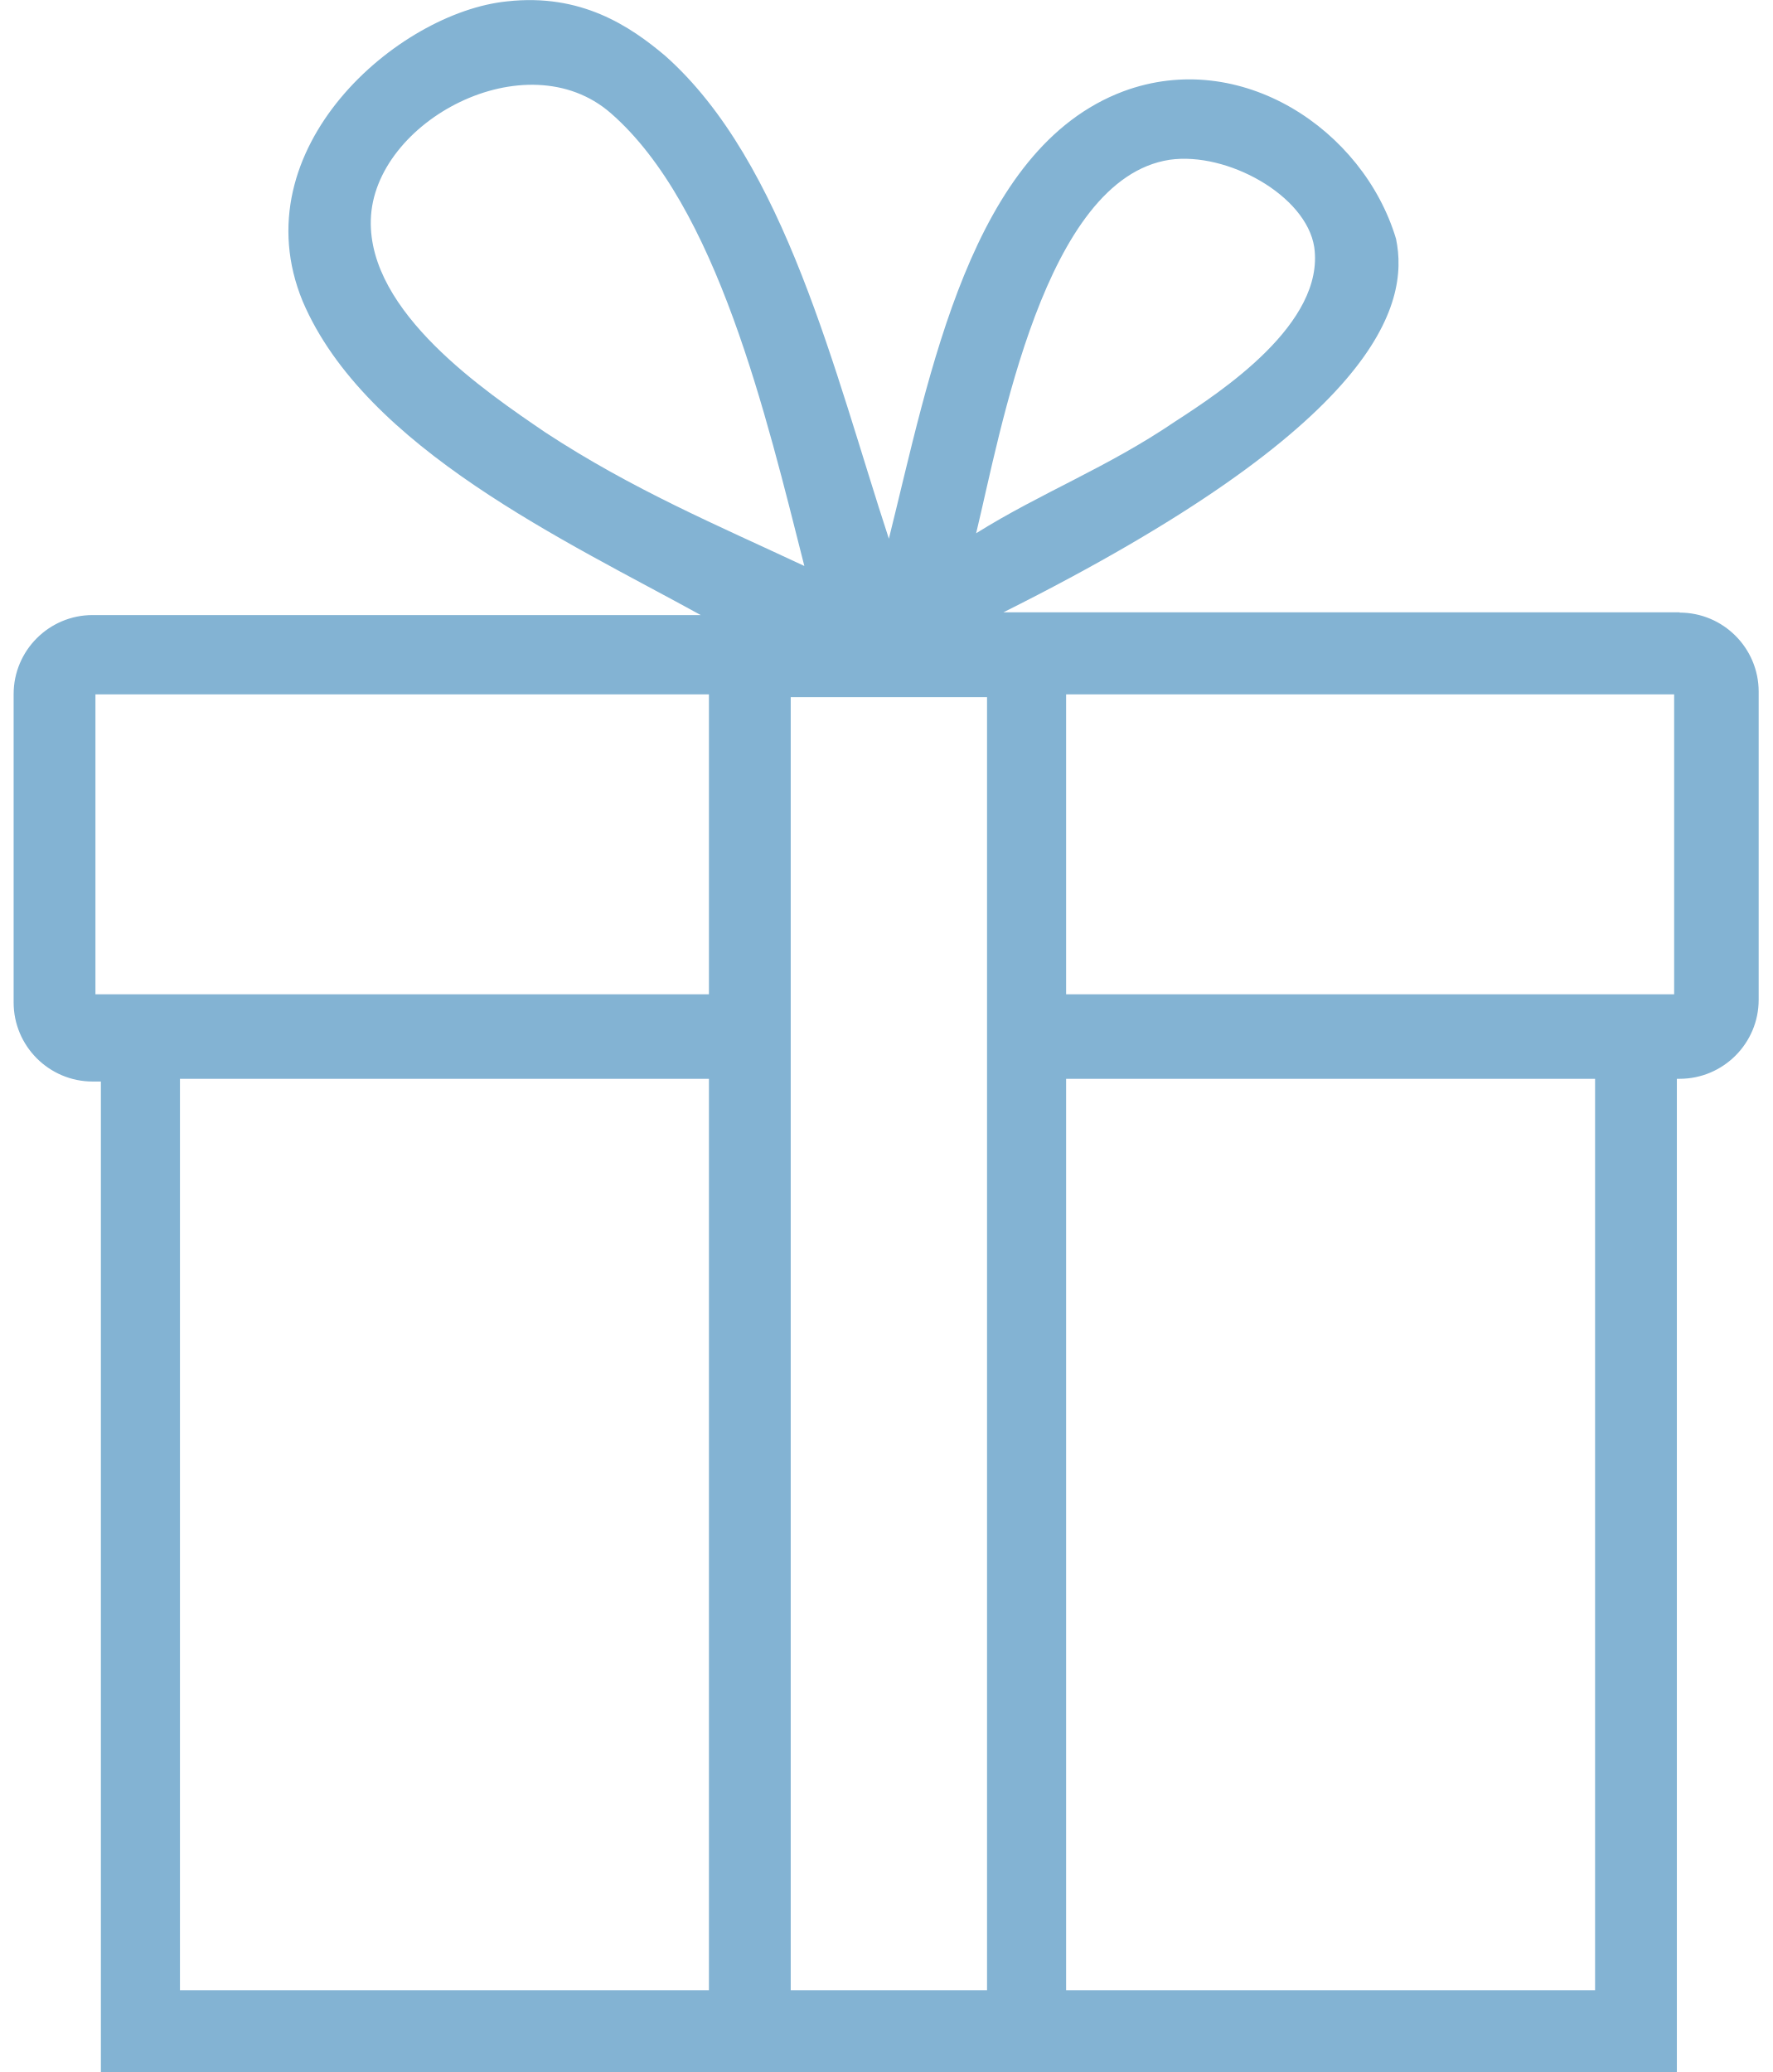
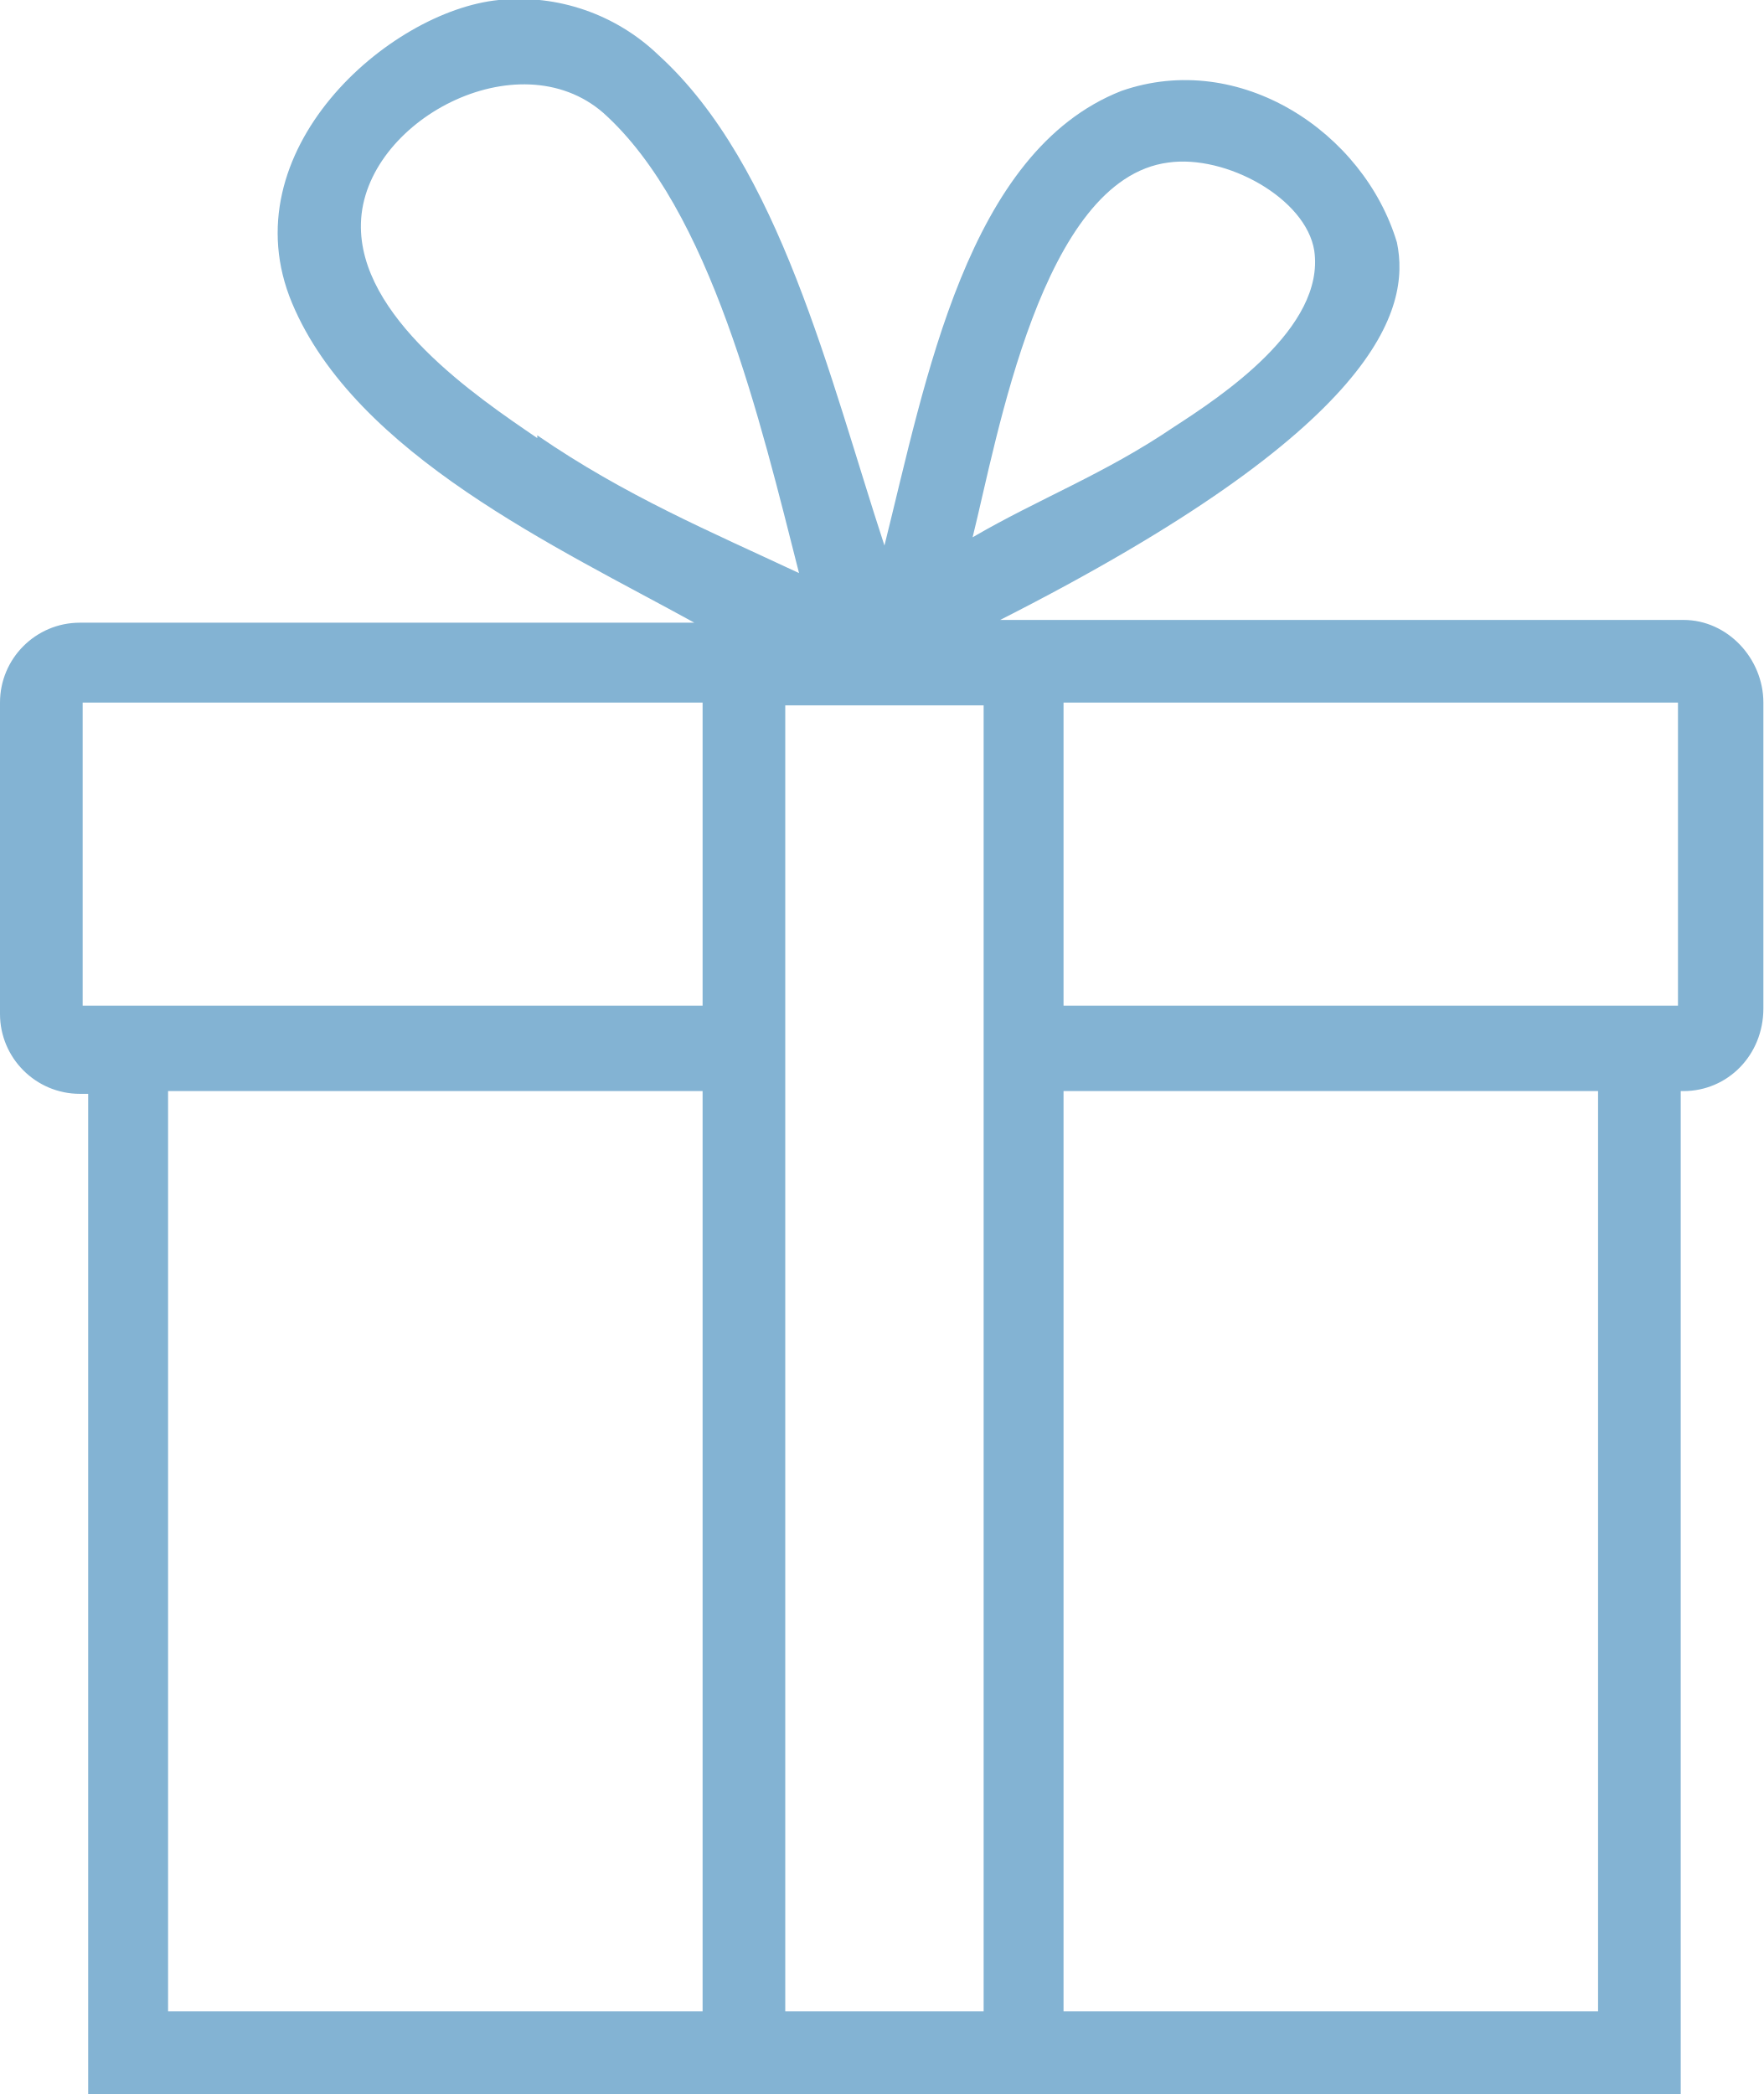
- <svg xmlns="http://www.w3.org/2000/svg" width="65" height="76" fill="none">
-   <path fill="#83B3D3" d="M61.6 22.46H36.8c13.8-6.9 14.9-11.3 14.4-13.7-1.2-4.01-5.7-7.01-10-5.41-5.6 2.1-7.1 10.4-8.6 16.41-2-6.1-3.8-13.8-8.2-17.71-1.3-1.1-3.1-2.3-5.8-2-4 .4-9.8 5.4-7.5 11 2.3 5.4 9.7 8.81 14.6 11.51H3.4a2.9 2.9 0 0 0-2.9 2.9v11.31c0 1.6 1.3 2.9 2.9 2.9h.3V76h57.8V39.57h.1c1.6 0 2.9-1.3 2.9-2.9v-11.3c0-1.6-1.3-2.9-2.9-2.9ZM42.9 5.86c2.1-.3 5 1.3 5.3 3.2.4 2.8-3.4 5.3-5.1 6.4-2.5 1.7-4.9 2.6-7.3 4.1.9-3.7 2.5-13 7.1-13.7Zm-22.9 10c-2.2-1.5-6.5-4.4-6.4-7.8.1-3.61 5.7-6.61 8.8-3.91 3.9 3.4 5.7 11.1 7.1 16.61-3.2-1.5-6.3-2.8-9.5-4.9ZM26 73H6.6V39.57H26V73Zm0-36.53H3.5v-11H26v11Zm10.2 0V73H29V25.57h7.2v10.9ZM58.5 73H39.1V39.57h19.4V73Zm2.9-36.53H39.1v-11h22.3v11Z" />
+ <svg xmlns="http://www.w3.org/2000/svg" width="64" height="76" fill="none" viewBox="0 0 64 76">
+   <path fill="#83B3D3" d="M61.1 22.5H36.3c13.8-7 14.9-11.3 14.4-13.7-1.2-4-5.7-7-10-5.5-5.6 2.2-7.1 10.5-8.6 16.5-2-6.1-3.8-13.8-8.2-17.8a7.3 7.3 0 0 0-5.8-2c-4 .4-9.8 5.5-7.5 11 2.3 5.5 9.7 8.9 14.6 11.6H2.9A2.9 2.9 0 0 0 0 25.5v11.3c0 1.6 1.3 2.9 2.9 2.9h.3V76H61V39.6h.1c1.6 0 2.9-1.3 2.9-3V25.5c0-1.6-1.3-3-2.9-3ZM42.4 5.9c2.1-.3 5 1.3 5.3 3.2.4 2.8-3.4 5.3-5.1 6.4-2.5 1.7-4.9 2.6-7.3 4 .9-3.6 2.5-13 7.1-13.6Zm-22.9 10c-2.2-1.5-6.5-4.4-6.4-7.8.1-3.7 5.7-6.7 8.8-4 3.9 3.5 5.7 11.2 7.1 16.7-3.2-1.5-6.3-2.8-9.5-5Zm6 57.1H6.1V39.6h19.4V73Zm0-36.5H3v-11h22.5v11Zm10.2 0V73h-7.2V25.6h7.2v10.9ZM58 73H38.6V39.6H58V73Zm2.9-36.5H38.6v-11h22.3v11Z" />
</svg>
